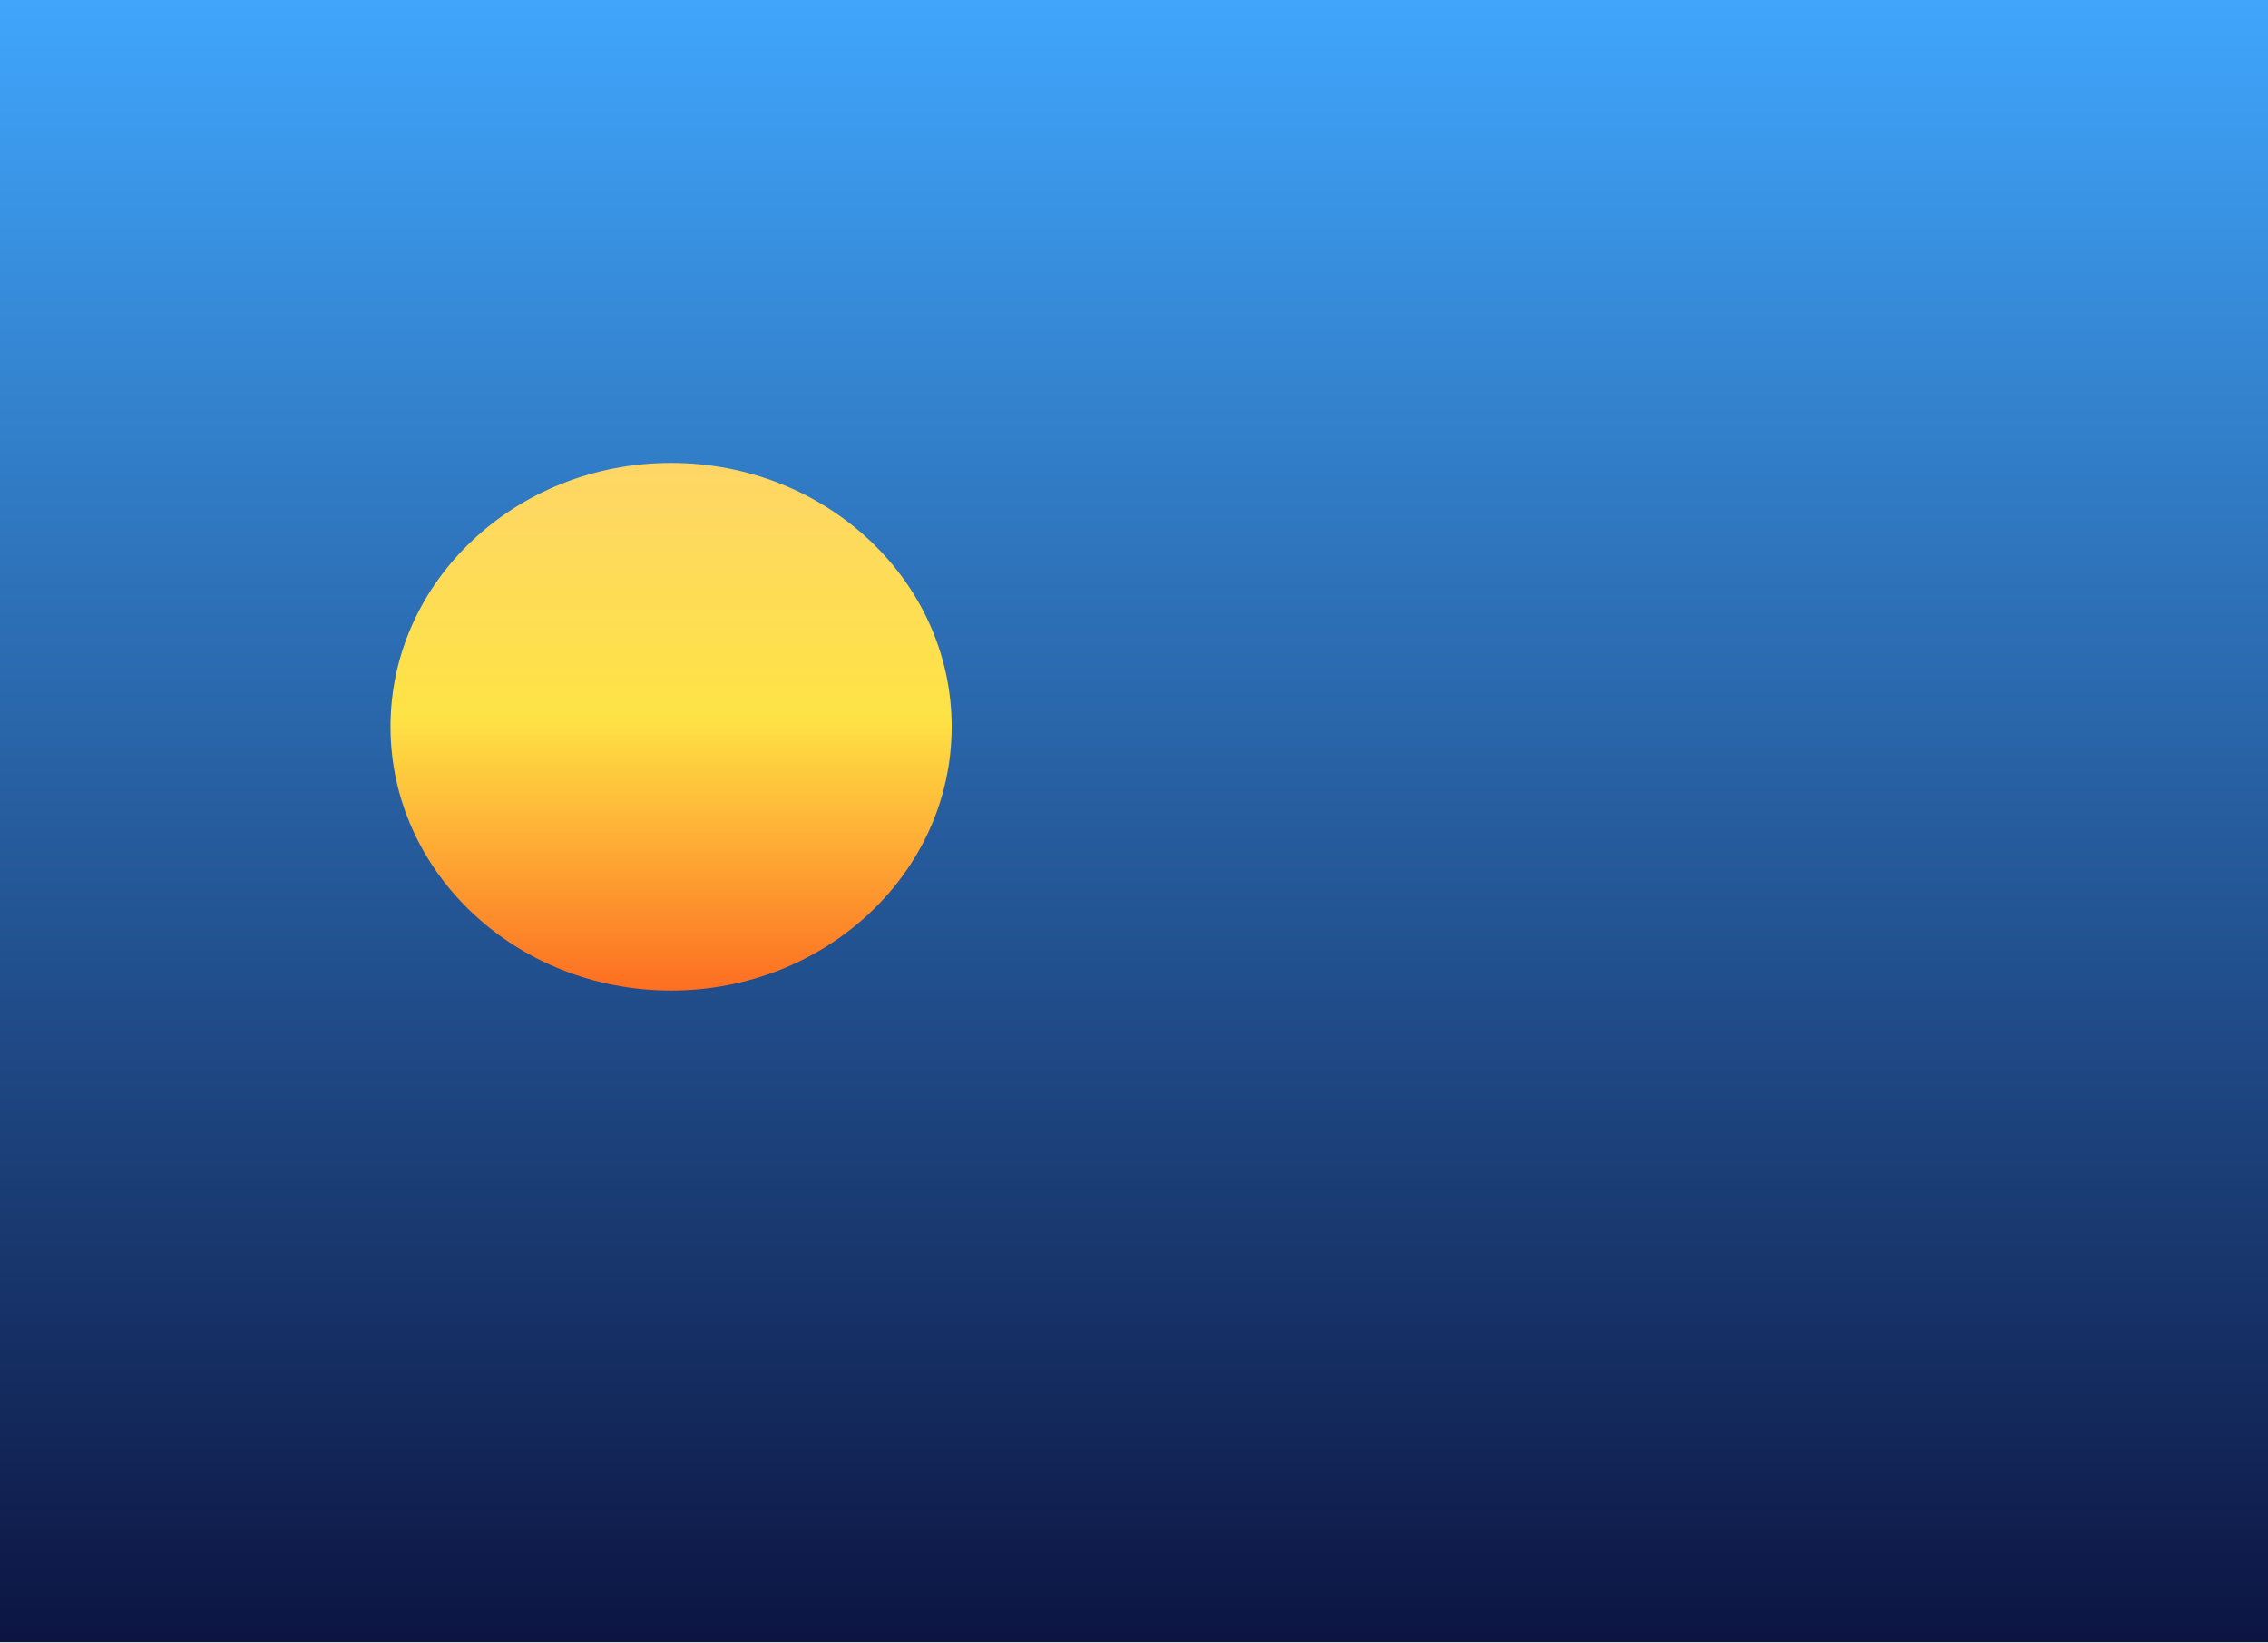
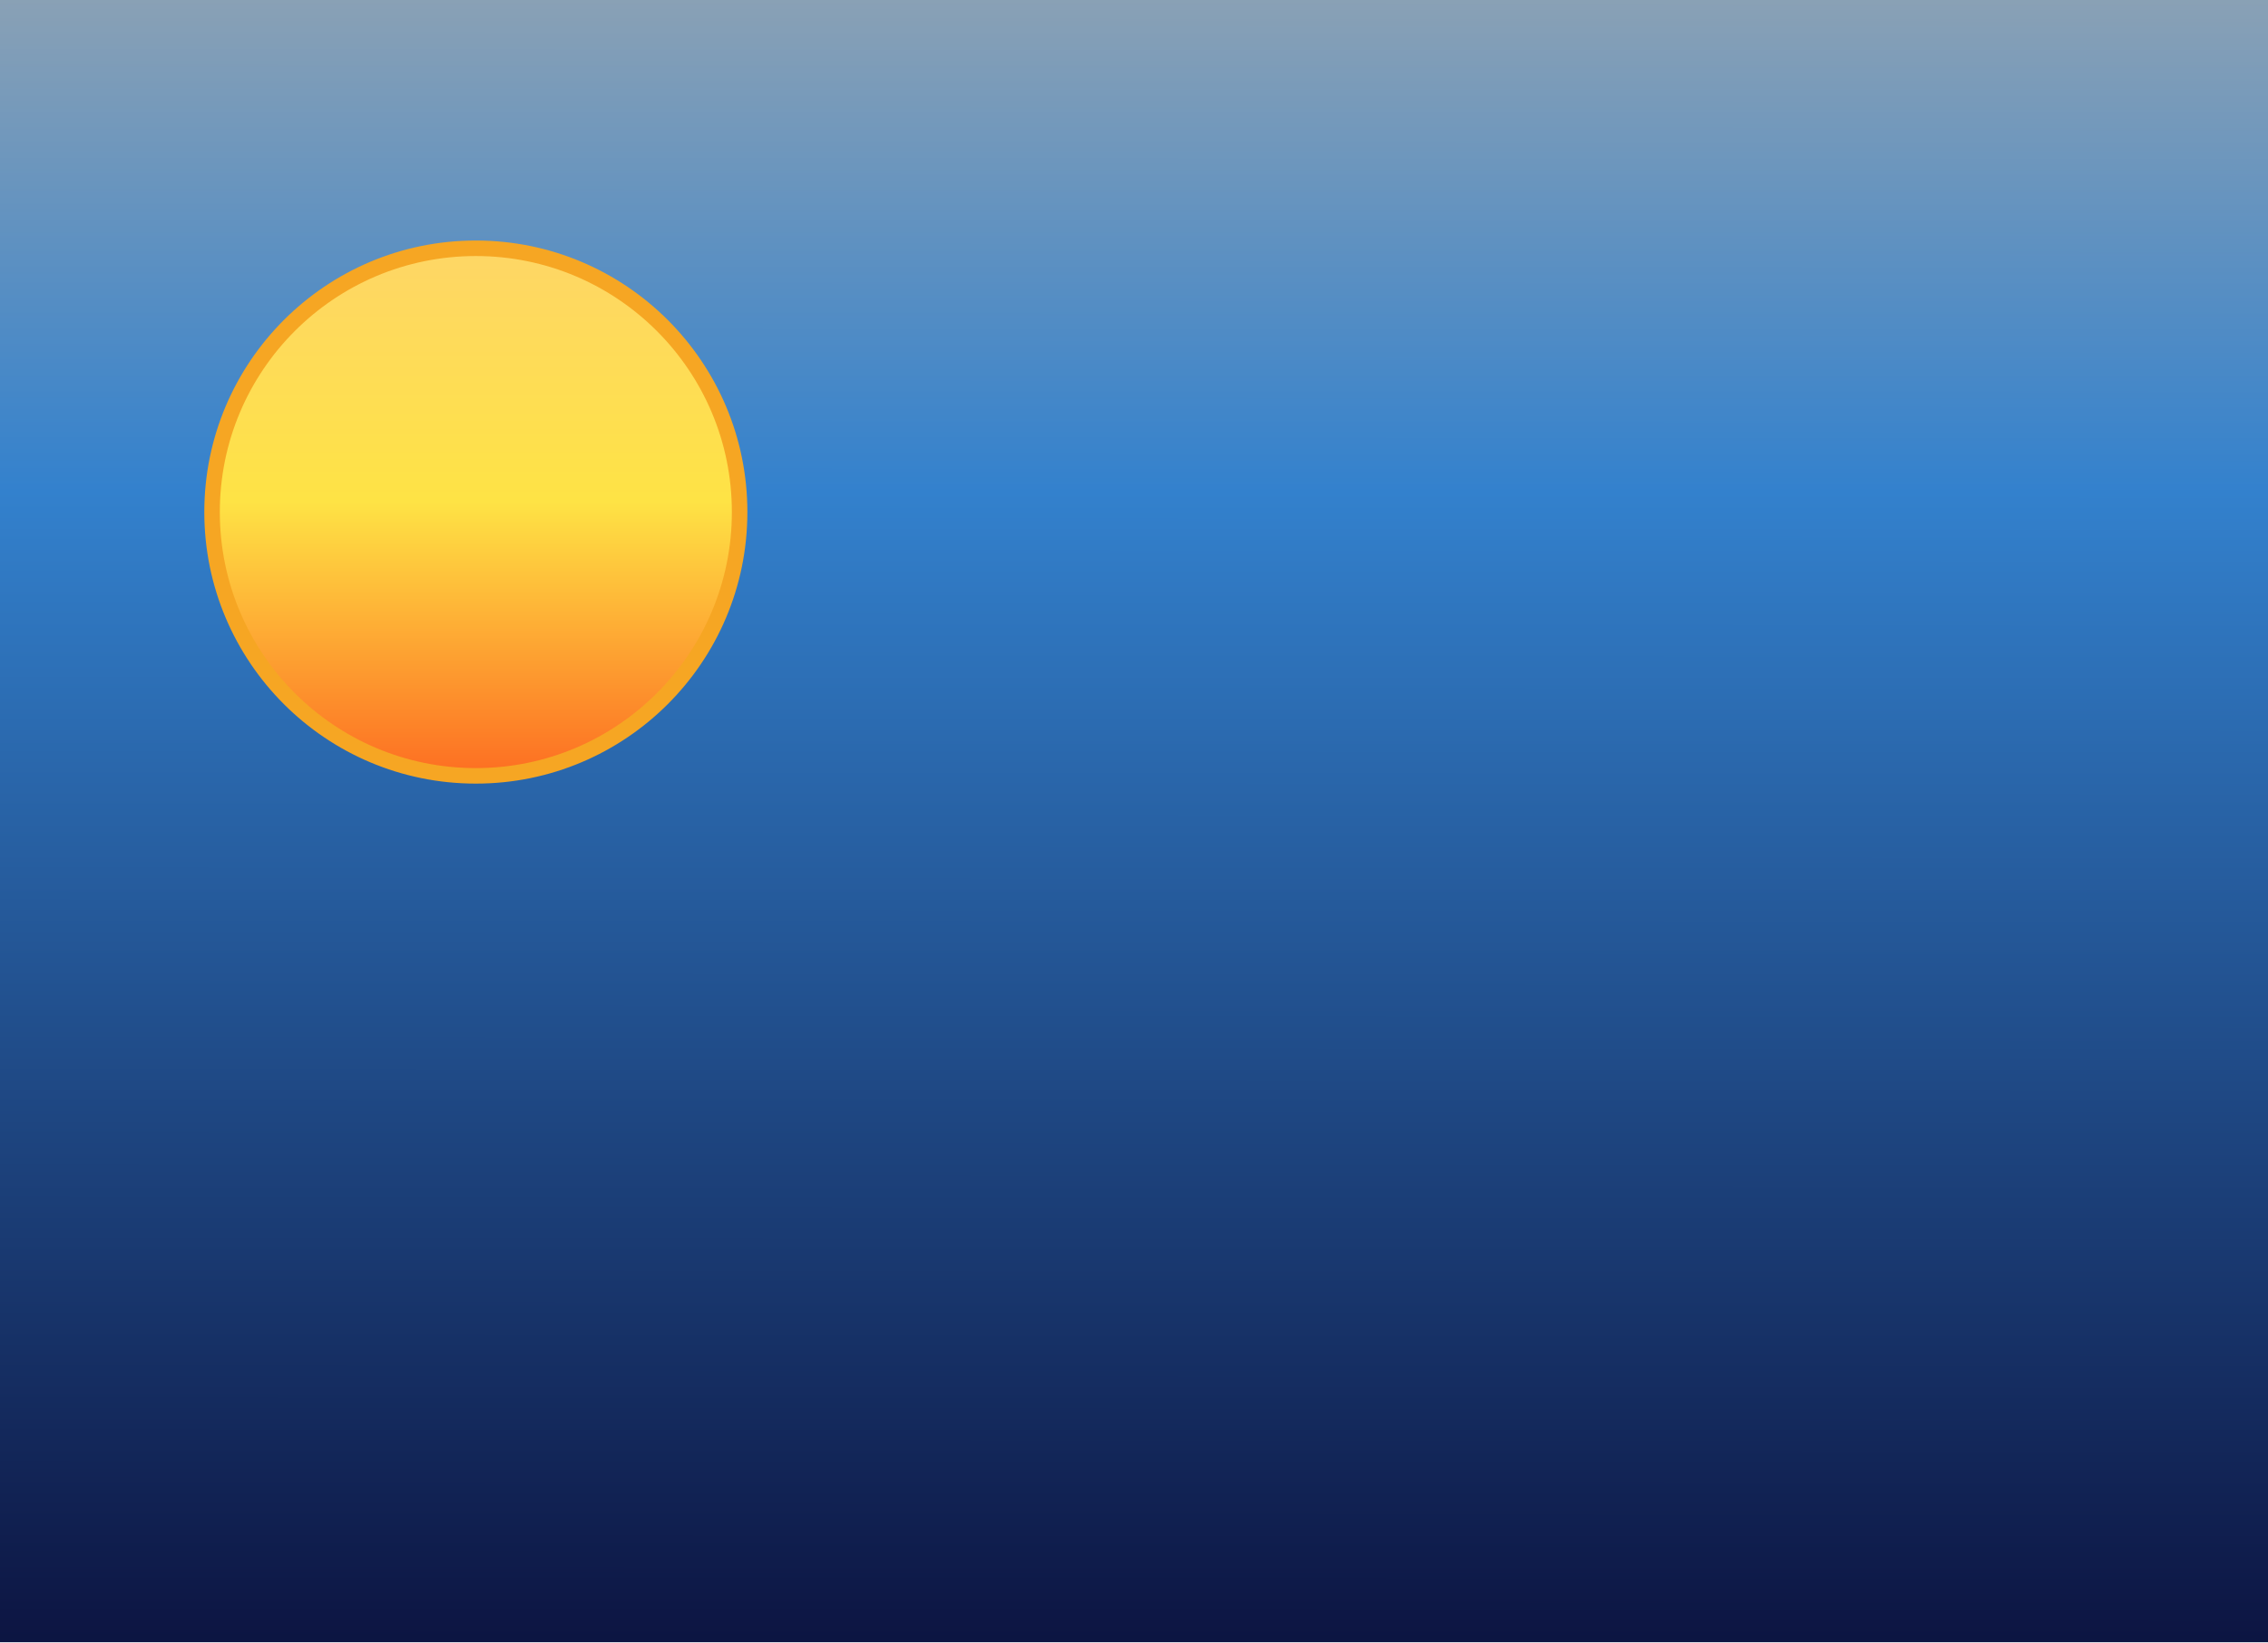
<svg xmlns="http://www.w3.org/2000/svg" width="877px" height="635px" viewBox="0 0 877 635" version="1.1">
  <description>Created with Sketch (http://www.bohemiancoding.com/sketch)</description>
  <defs>
-     <linearGradient x1="50%" y1="0%" x2="50%" y2="100%" id="linearGradient-1">
-       <stop stop-color="#40A6FC" offset="0%" />
+     <linearGradient x1="50.05%" y1="0%" x2="50%" y2="100%" id="linearGradient-1">
+       <stop stop-color="#8AA1B5" offset="0%" />
+       <stop stop-color="#3381CD" offset="30.07%" />
      <stop stop-color="#0C1441" offset="100%" />
    </linearGradient>
    <linearGradient x1="50%" y1="0%" x2="50%" y2="100%" id="linearGradient-2">
      <stop stop-color="#FED666" offset="0%" />
      <stop stop-color="#FEE345" offset="47.959%" />
      <stop stop-color="#FD6E22" offset="100%" />
    </linearGradient>
  </defs>
  <g id="Page-1" stroke="none" stroke-width="1" fill="none" fill-rule="evenodd">
    <rect id="Rectangle-1" fill="url(#linearGradient-1)" x="0" y="0" width="877" height="635" />
-     <ellipse id="Oval-1" fill="url(#linearGradient-2)" cx="259.5" cy="281" rx="108.5" ry="102" />
+     <circle id="Oval-1" stroke="#F6A623" stroke-width="6" fill="url(#linearGradient-2)" cx="184" cy="198" r="102" />
  </g>
</svg>
